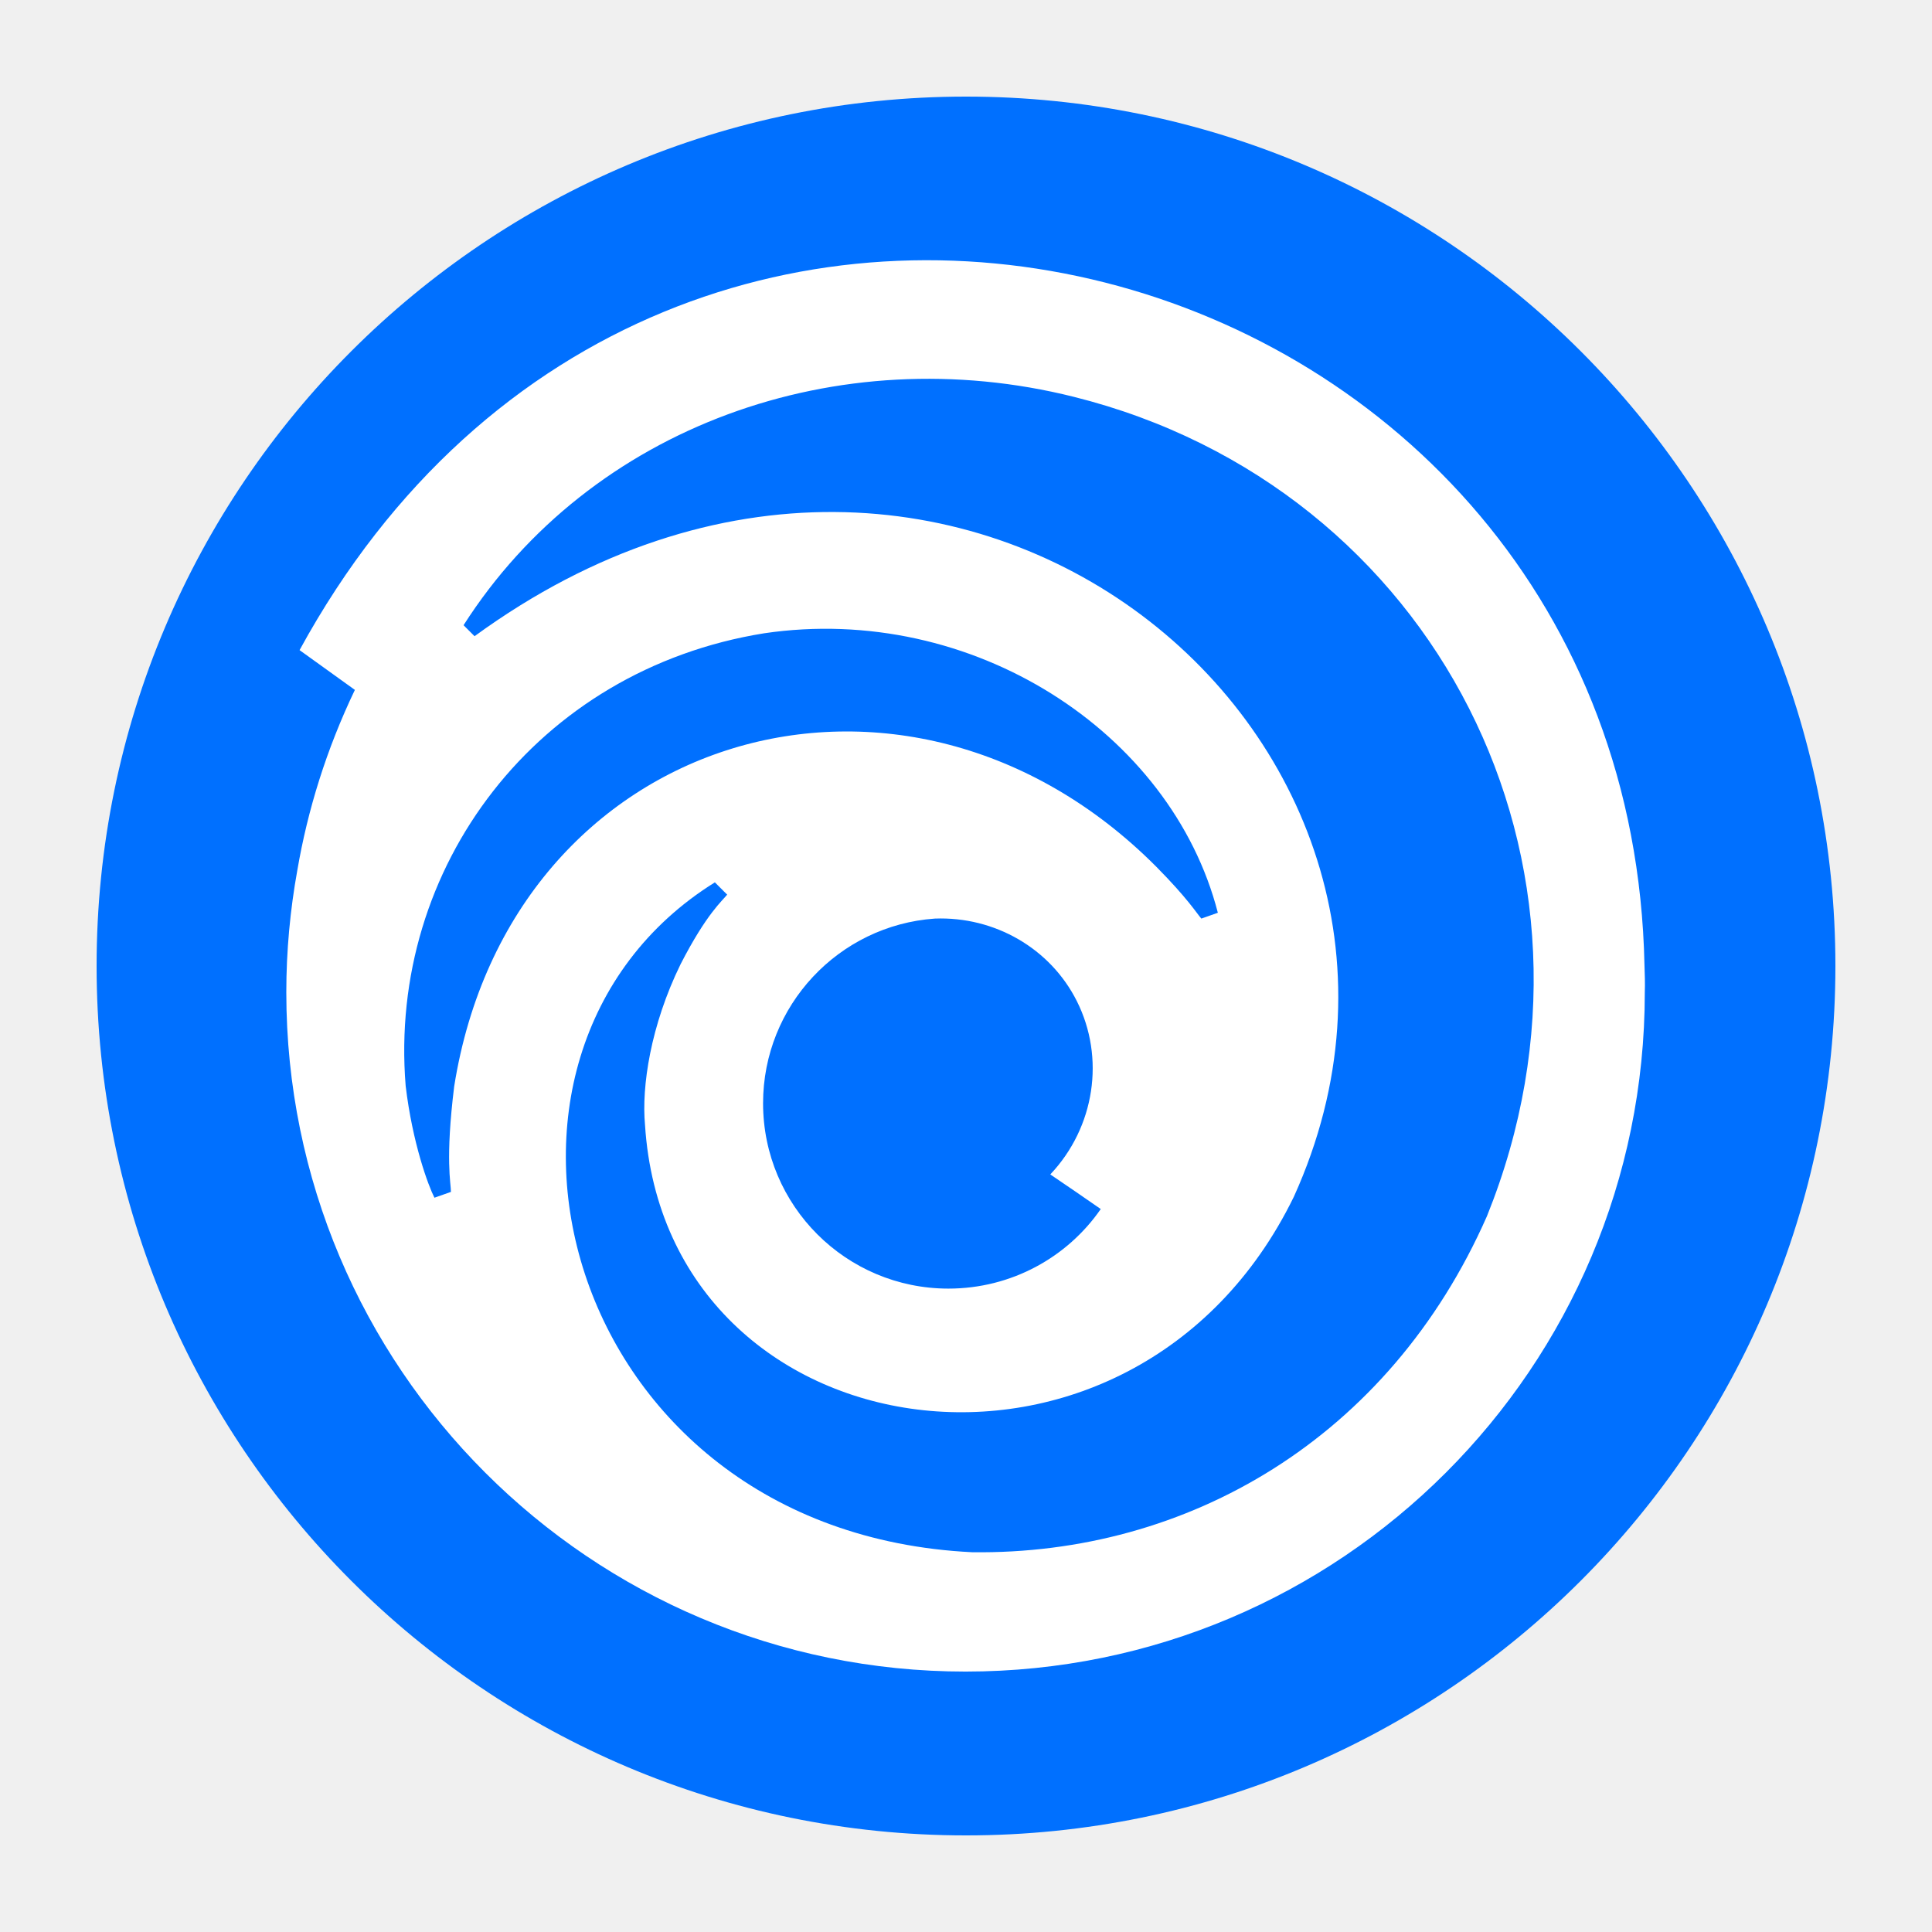
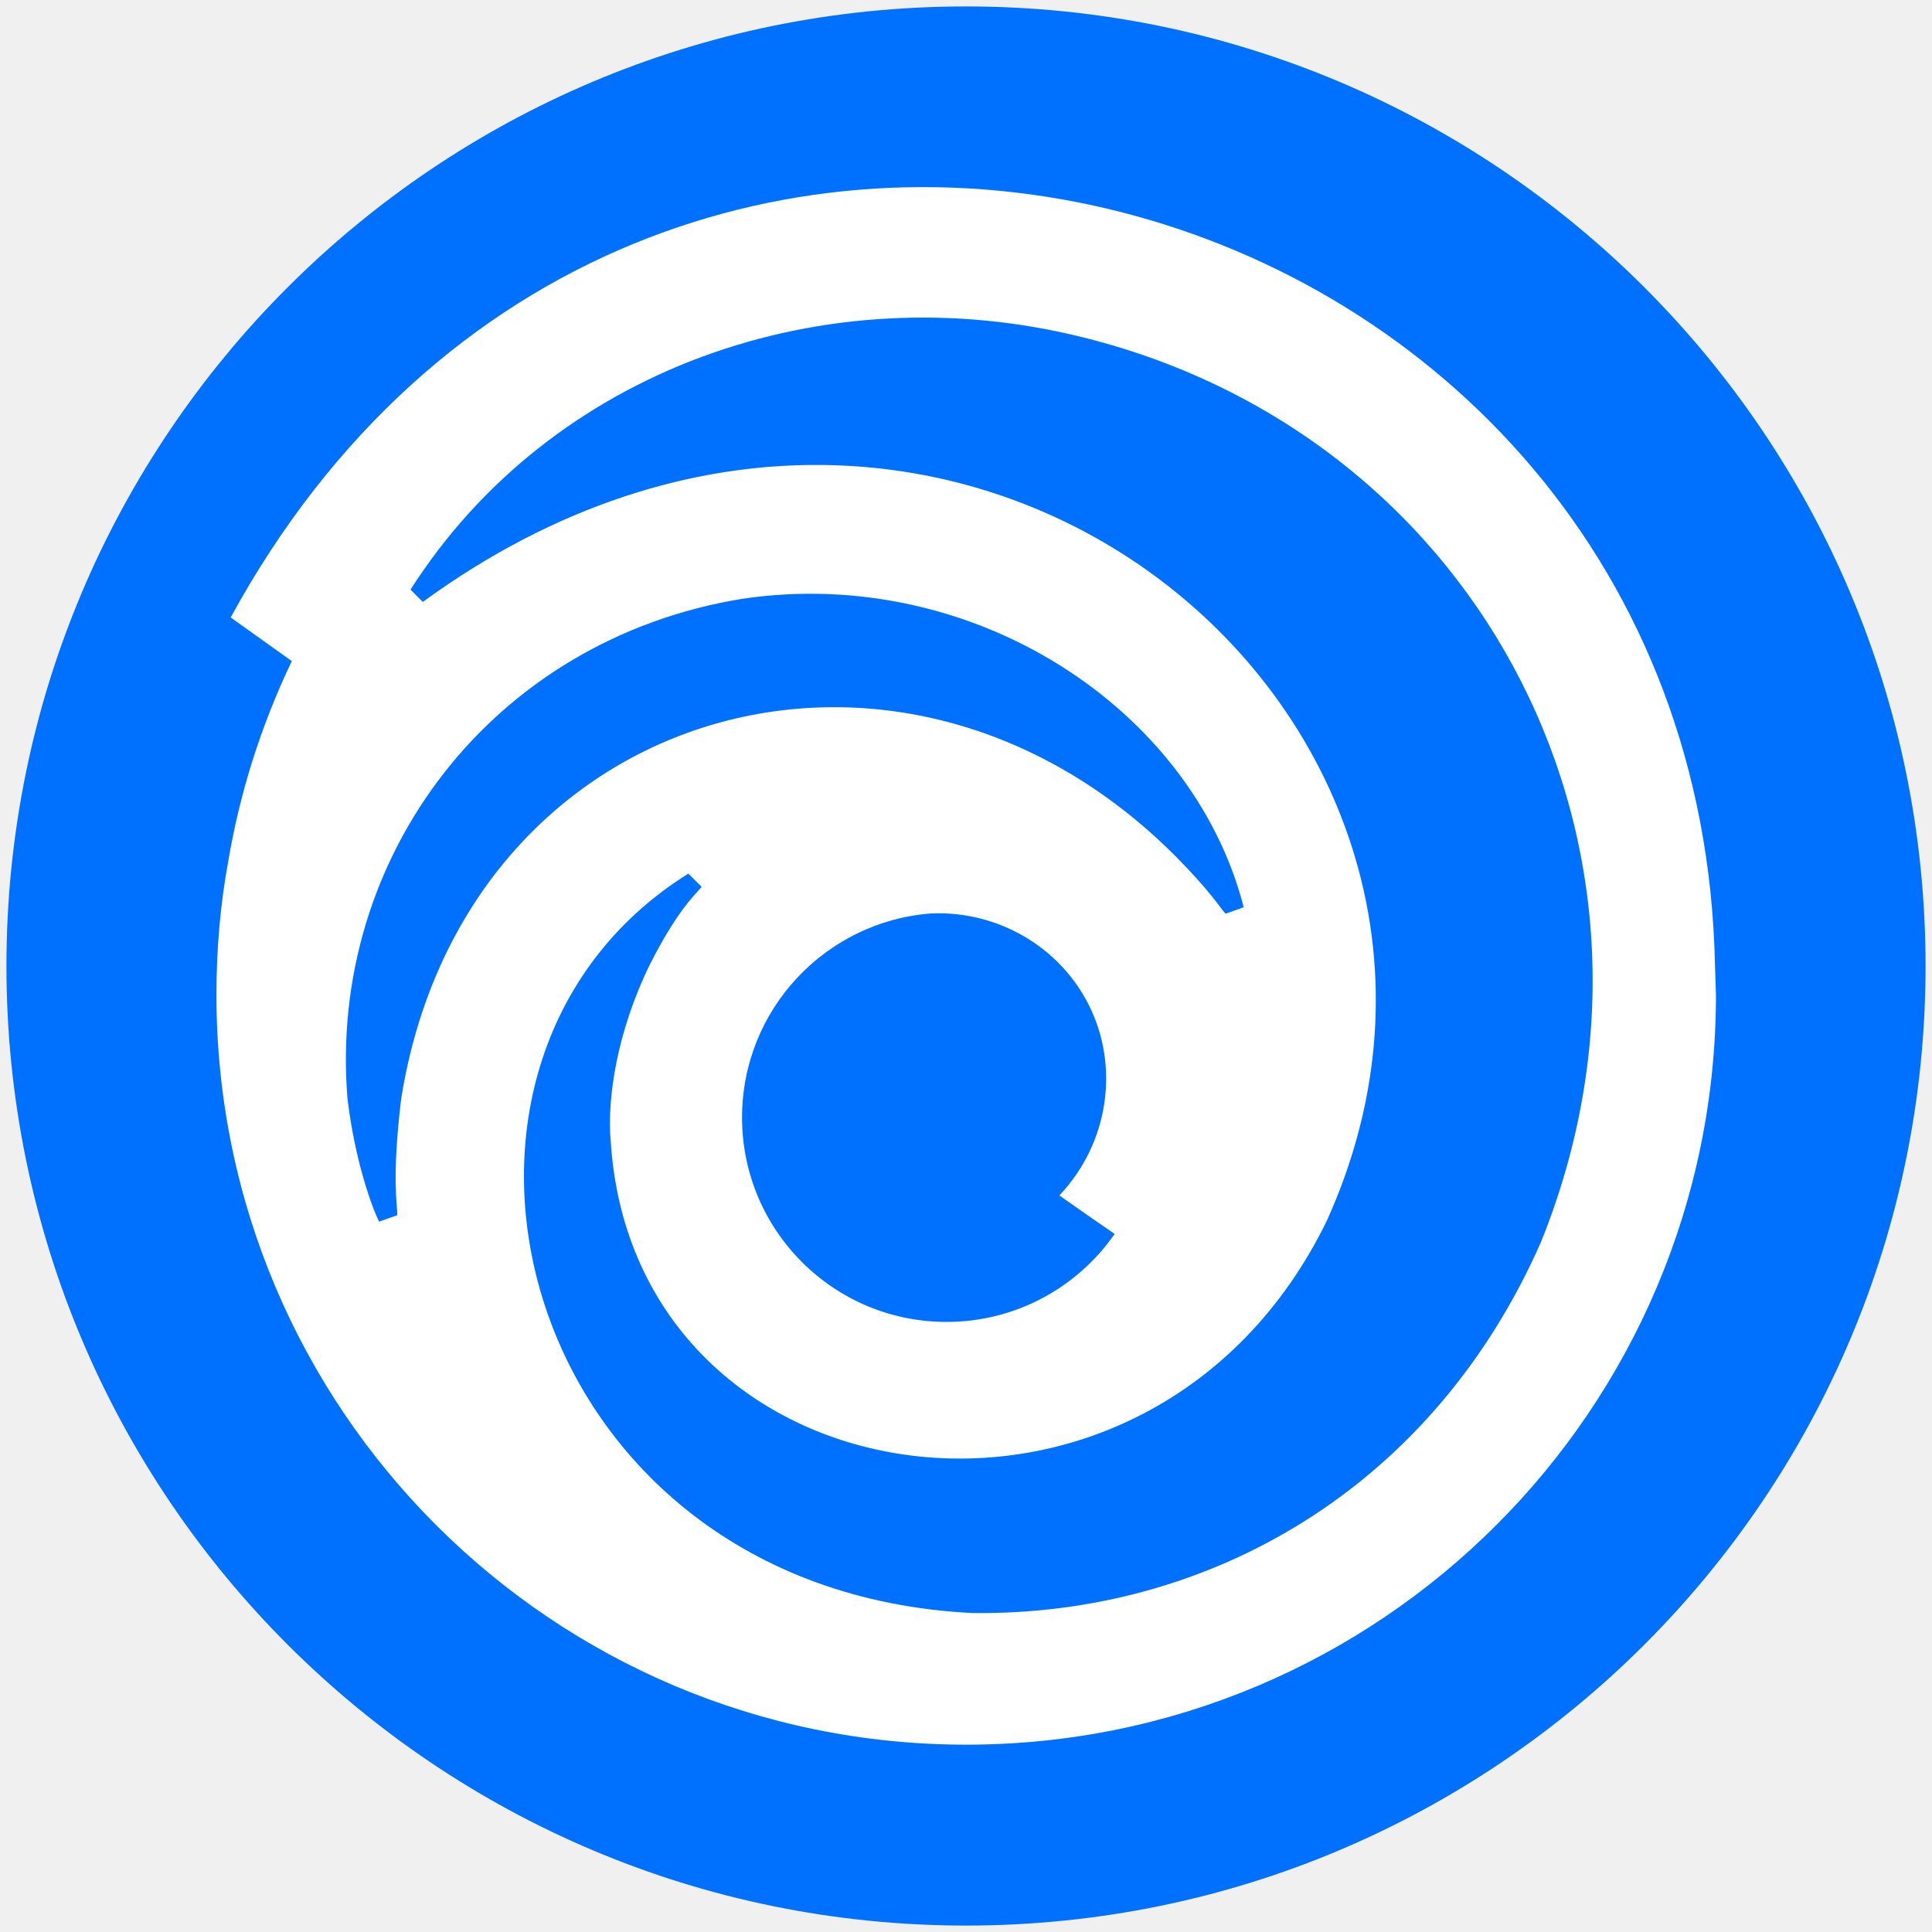
<svg xmlns="http://www.w3.org/2000/svg" version="1.1" id="svg2" x="0px" y="0px" viewBox="-128.7 247 300 300" style="enable-background:new -128.7 247 300 300;" xml:space="preserve">
  <style type="text/css">
	.st0{fill:#0070FF;}
	.st1{fill:#FFFFFF;}
</style>
-   <circle class="st0" cx="21.3" cy="397" r="135" />
+   <circle class="st0" cx="21.3" cy="397" r="149" />
  <g id="layer1" transform="matrix(0.5022532,0,0,0.5022532,270.9005,-90.11539)">
-     <path id="path14" class="st1" d="M-335.9,1047.2c-30.3,68.8-92.7,104.8-159.2,103.9   c-127.7-6.3-164.9-153.9-79.5-207.1l3.8,3.8c-1.5,1.9-6.4,5.9-14.4,21.5c-9.3,19-12.1,37.9-11,49.7   c6.6,103.1,150.9,124.1,200.6,22.2c63.3-139.8-104.4-281.9-253.3-173.3l-3.4-3.4c39.2-61.4,115.7-88.9,188.7-70.6   C-352,821.8-292,938.4-335.9,1047.2z M-455.3,1045c-10.3,14.9-27.6,24.6-47.1,24.6c-31.6,0-57.3-25.6-57.3-57.3   c0-30.2,23.4-55,53.1-57.1v0c18.5-0.7,35.7,9.2,43.9,25.5c8.8,17.5,5.6,39-8.2,53.6C-465.7,1037.8-460.5,1041.4-455.3,1045   L-455.3,1045z M-655.2,1007.1c-2.8,22.7-1,29.9-1,32.6l-5.1,1.8c-1.9-3.7-6.8-16.9-8.9-34.6c-5.5-67.6,40.6-128.6,110.8-139.9   c64.3-9.5,125.9,30.5,140.3,86.4l-5.1,1.8c-1.5-1.7-4.2-6.2-13.9-16C-515.7,861.2-637.7,897-655.2,1007.1z M-287.2,969.6   c-4.6-223.5-301.5-306.8-415.8-97.4c5.1,3.7,12,8.6,17.1,12.3c-8.8,18.4-14.6,37.1-17.8,55.8c-2.2,12.2-3.4,24.8-3.4,37.7   c0,116,94,210,210,210c116,0,210-94,210-210C-287,975.2-287.1,972.4-287.2,969.6" />
+     <path id="path14" class="st1" d="M-319.2,1055.2c-33.4,75.9-102.3,115.6-175.8,114.7   c-141-7-182-169.8-87.8-228.6l4.1,4.1c-1.6,2.1-7.1,6.5-15.9,23.8c-10.3,20.9-13.4,41.8-12.2,54.9c7.3,113.8,166.6,137,221.4,24.5   c69.8-154.3-115.2-311.1-279.5-191.3l-3.8-3.8c43.2-67.8,127.7-98.2,208.3-77.9C-336.9,806.5-270.7,935.1-319.2,1055.2z    M-451,1052.7c-11.4,16.4-30.4,27.2-52,27.2c-34.9,0-63.2-28.3-63.2-63.2c0-33.4,25.9-60.7,58.6-63.1v0   c20.4-0.8,39.4,10.2,48.5,28.1c9.8,19.3,6.2,43.1-9,59.1C-462.4,1044.8-456.7,1048.8-451,1052.7L-451,1052.7z M-671.6,1011   c-3,25.1-1.1,32.9-1.2,35.9l-5.6,2c-2.1-4.1-7.5-18.7-9.8-38.2c-6-74.6,44.8-141.9,122.3-154.4c71-10.4,138.9,33.7,154.8,95.4   l-5.6,2c-1.7-1.8-4.6-6.8-15.4-17.7C-517.7,850-652.3,889.4-671.6,1011z M-265.4,969.6c-5.1-246.7-332.7-338.6-458.9-107.5   c5.6,4,13.3,9.5,18.9,13.5c-9.7,20.3-16.1,41-19.6,61.6c-2.5,13.5-3.7,27.4-3.7,41.6c0,128,103.8,231.8,231.8,231.8   c128,0,231.8-103.8,231.8-231.8C-265.2,975.8-265.3,972.7-265.4,969.6" />
  </g>
</svg>
